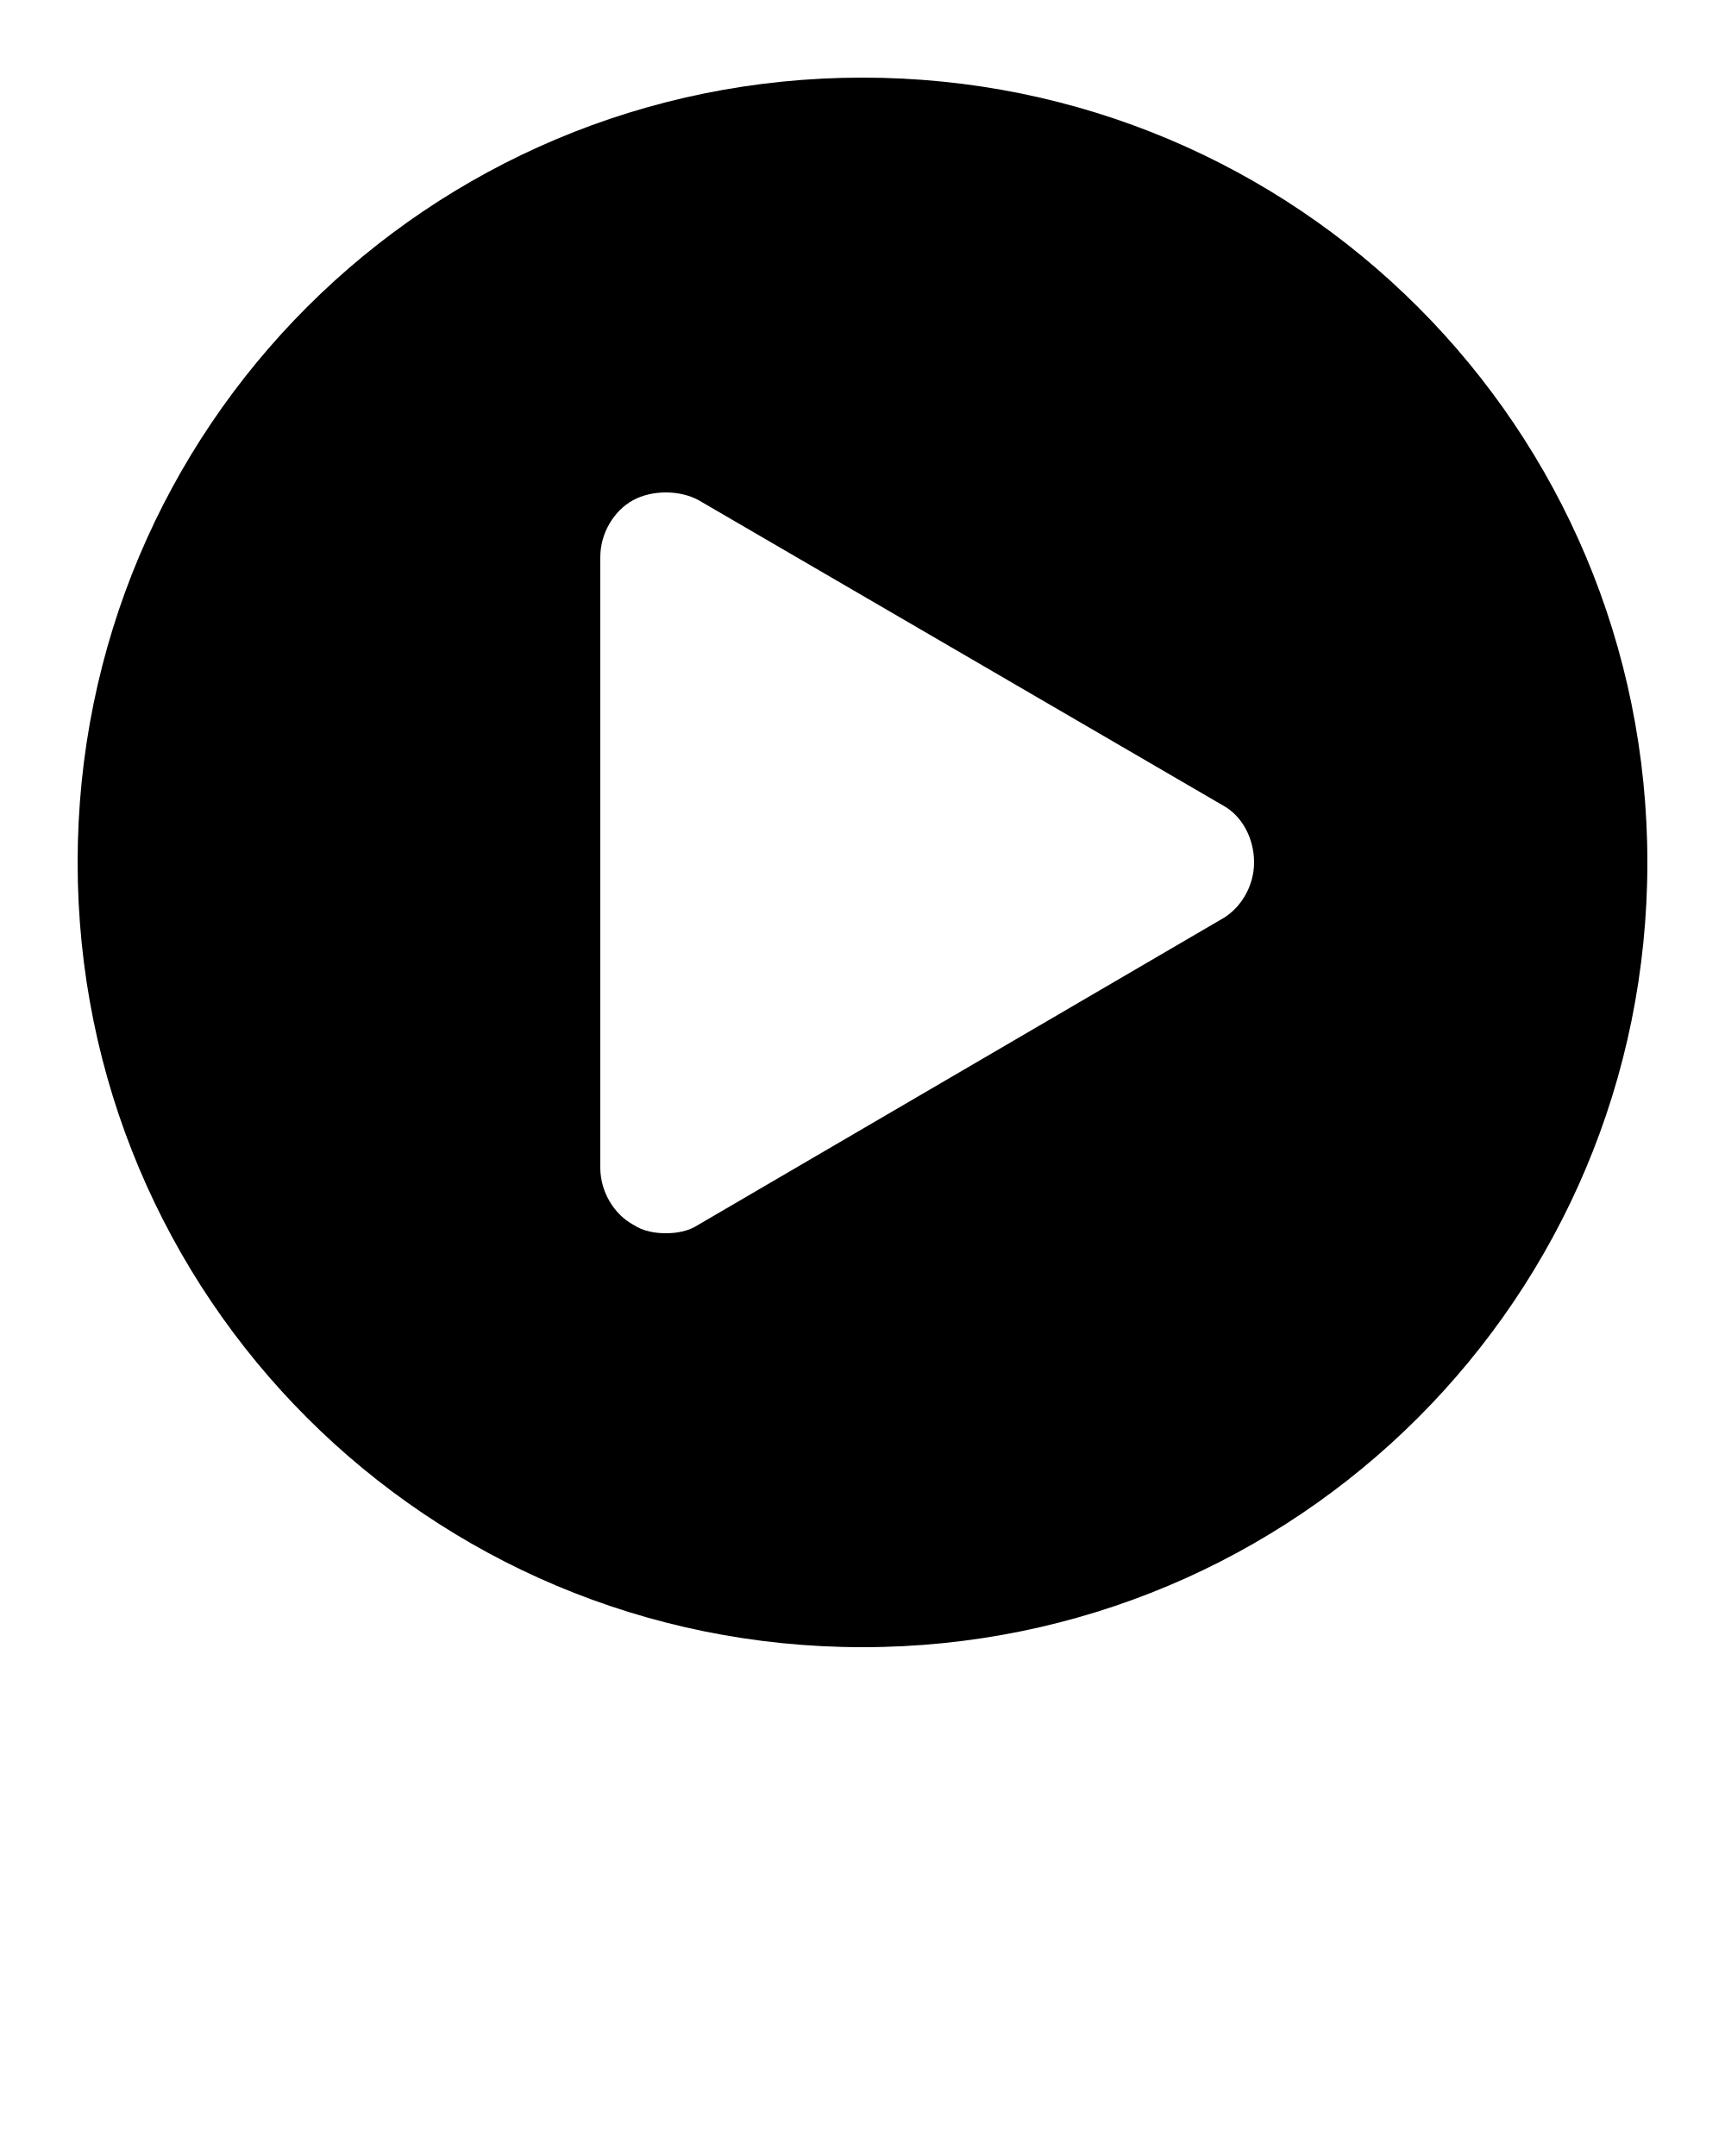
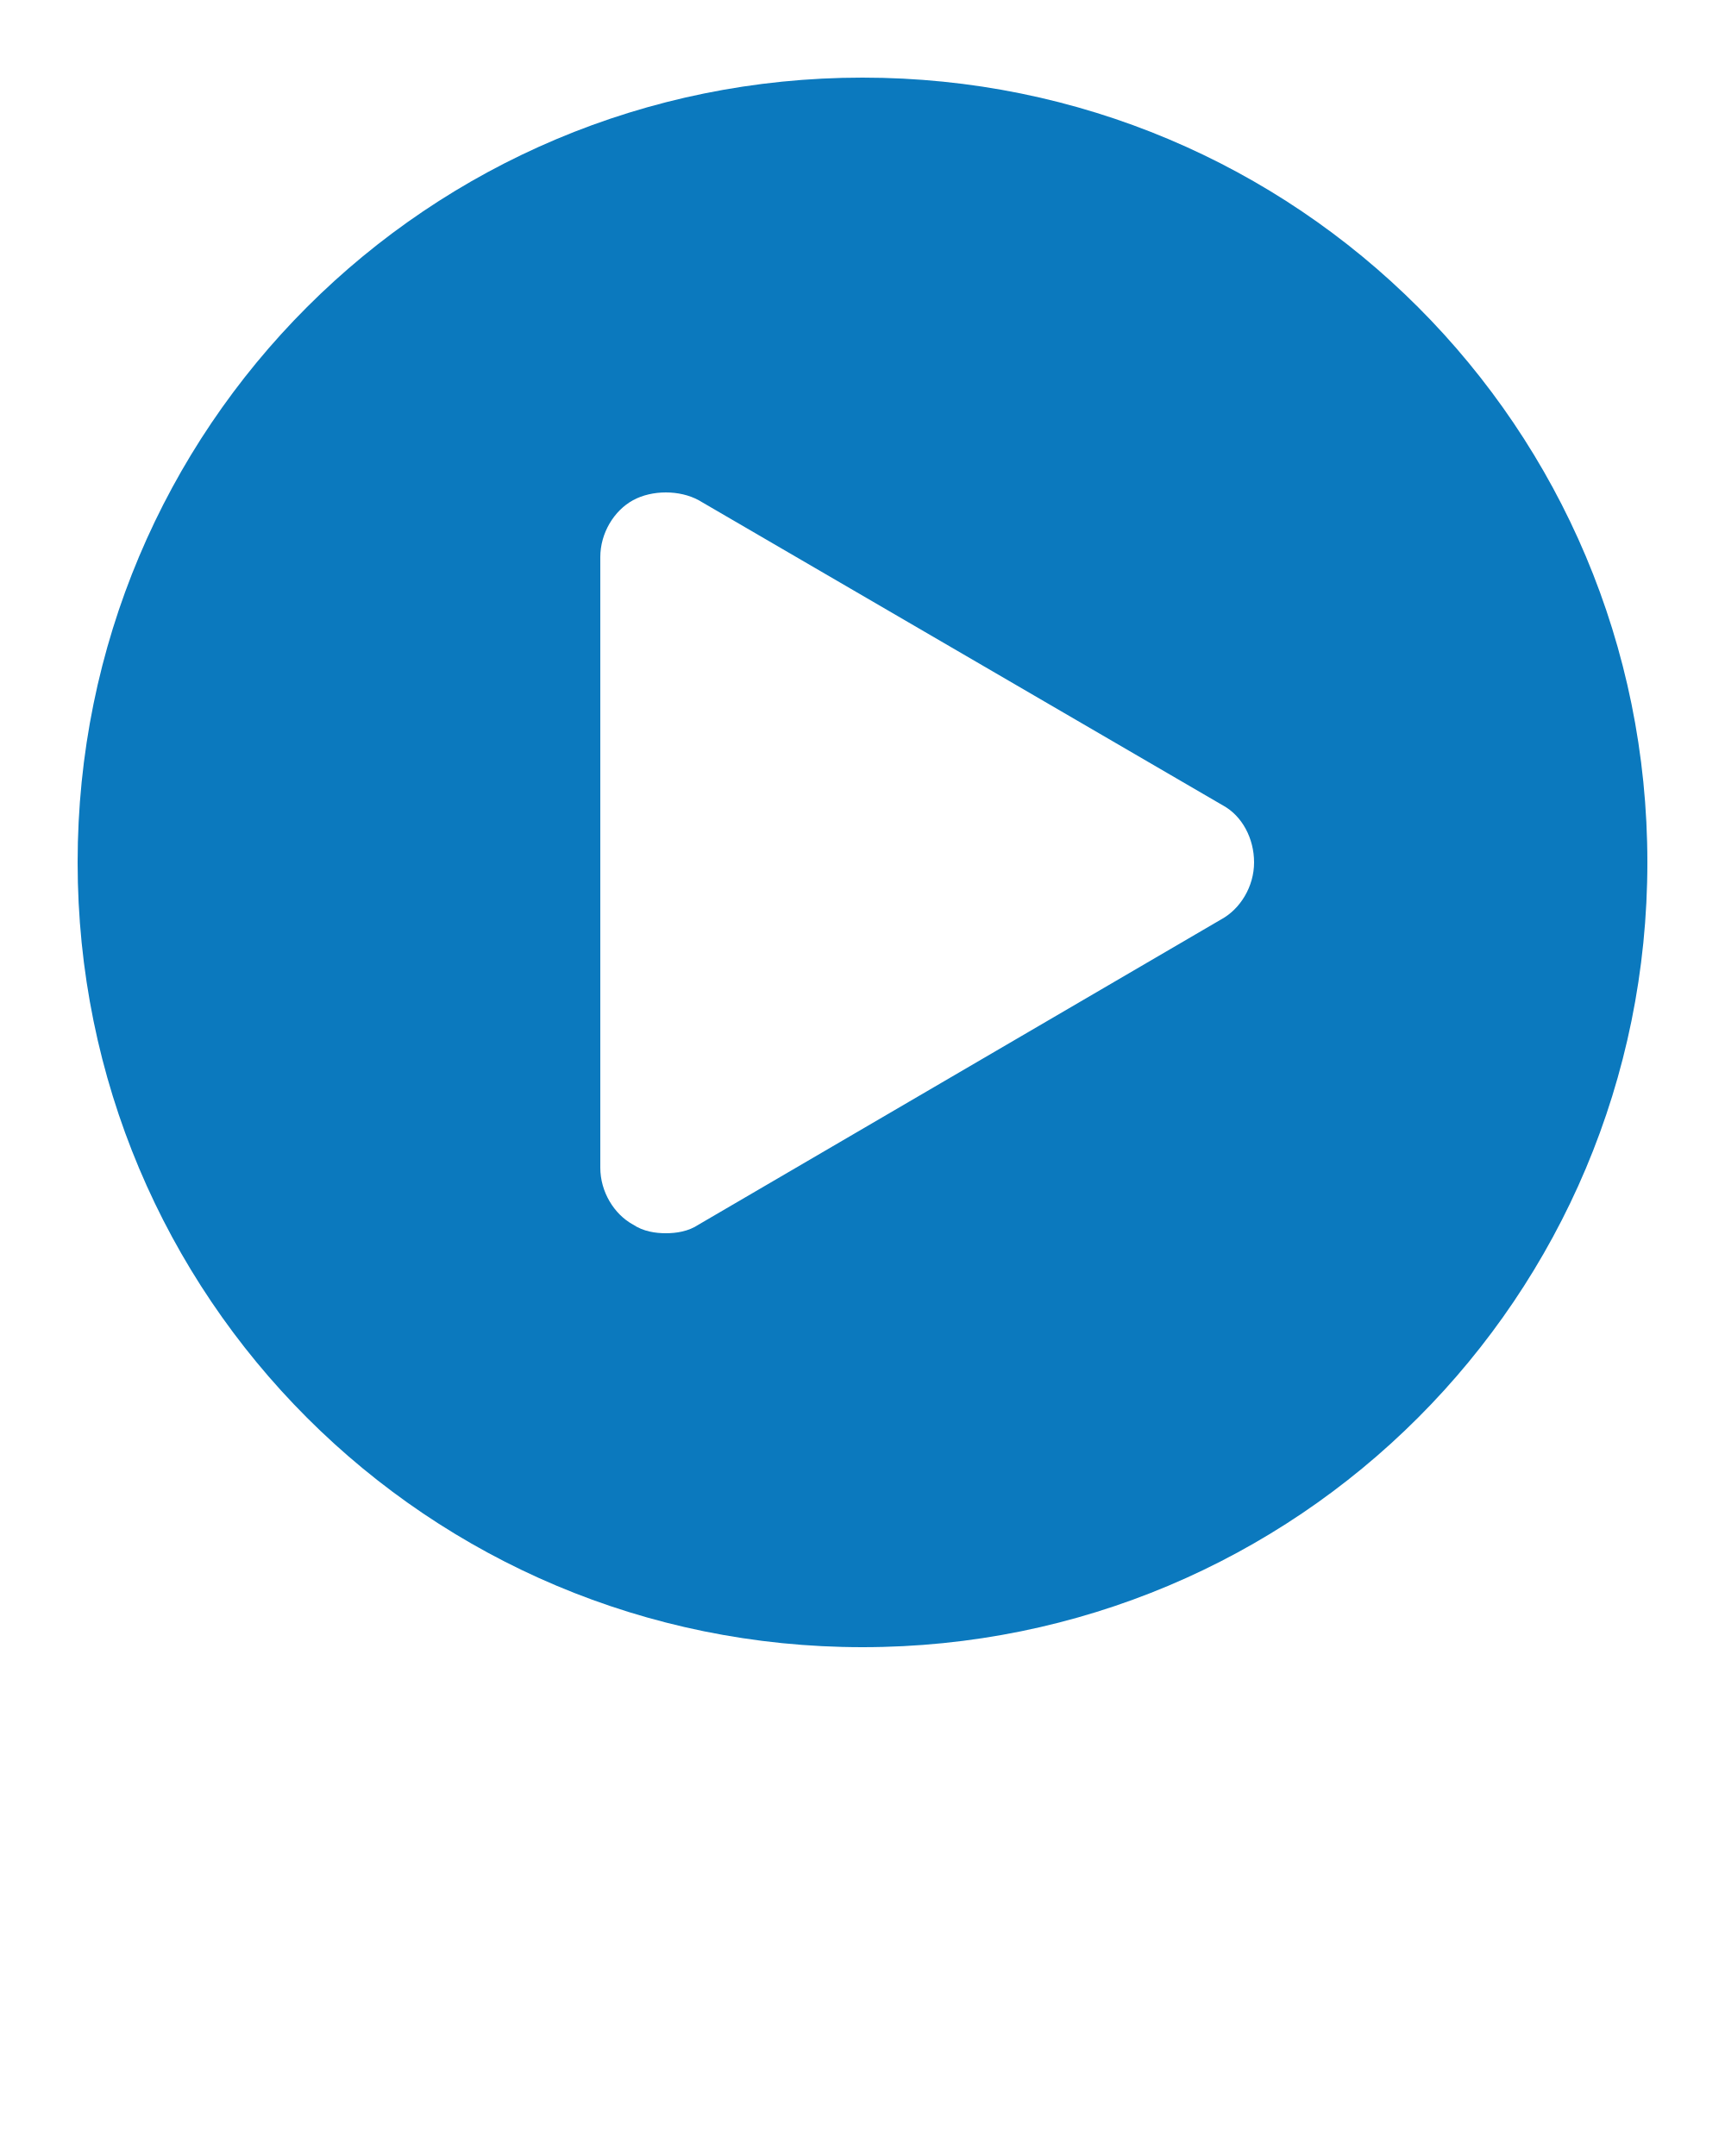
<svg xmlns="http://www.w3.org/2000/svg" version="1.1" x="0px" y="0px" viewBox="0 0 100 125" style="enable-background:new 0 0 100 100;" xml:space="preserve">
-   <path d="M50,4.5C24.8,4.5,4.5,24.8,4.5,50S24.8,95.5,50,95.5S95.5,75.2,95.5,50S75.2,4.5,50,4.5z M70.8,53.3L40.5,71  c-0.6,0.4-1.3,0.5-1.9,0.5c-0.6,0-1.3-0.1-1.9-0.5c-1.1-0.6-1.9-1.9-1.9-3.3V32.3c0-1.4,0.8-2.7,1.9-3.3c1.1-0.6,2.7-0.6,3.8,0  l30.4,17.7c1.1,0.6,1.8,1.9,1.8,3.3S71.9,52.7,70.8,53.3z" />
+   <path d="M50,4.5C24.8,4.5,4.5,24.8,4.5,50S24.8,95.5,50,95.5S95.5,75.2,95.5,50S75.2,4.5,50,4.5z M70.8,53.3L40.5,71  c-0.6,0.4-1.3,0.5-1.9,0.5c-0.6,0-1.3-0.1-1.9-0.5c-1.1-0.6-1.9-1.9-1.9-3.3V32.3c0-1.4,0.8-2.7,1.9-3.3c1.1-0.6,2.7-0.6,3.8,0  l30.4,17.7c1.1,0.6,1.8,1.9,1.8,3.3S71.9,52.7,70.8,53.3z" fill="#0B79BE" />
</svg>
